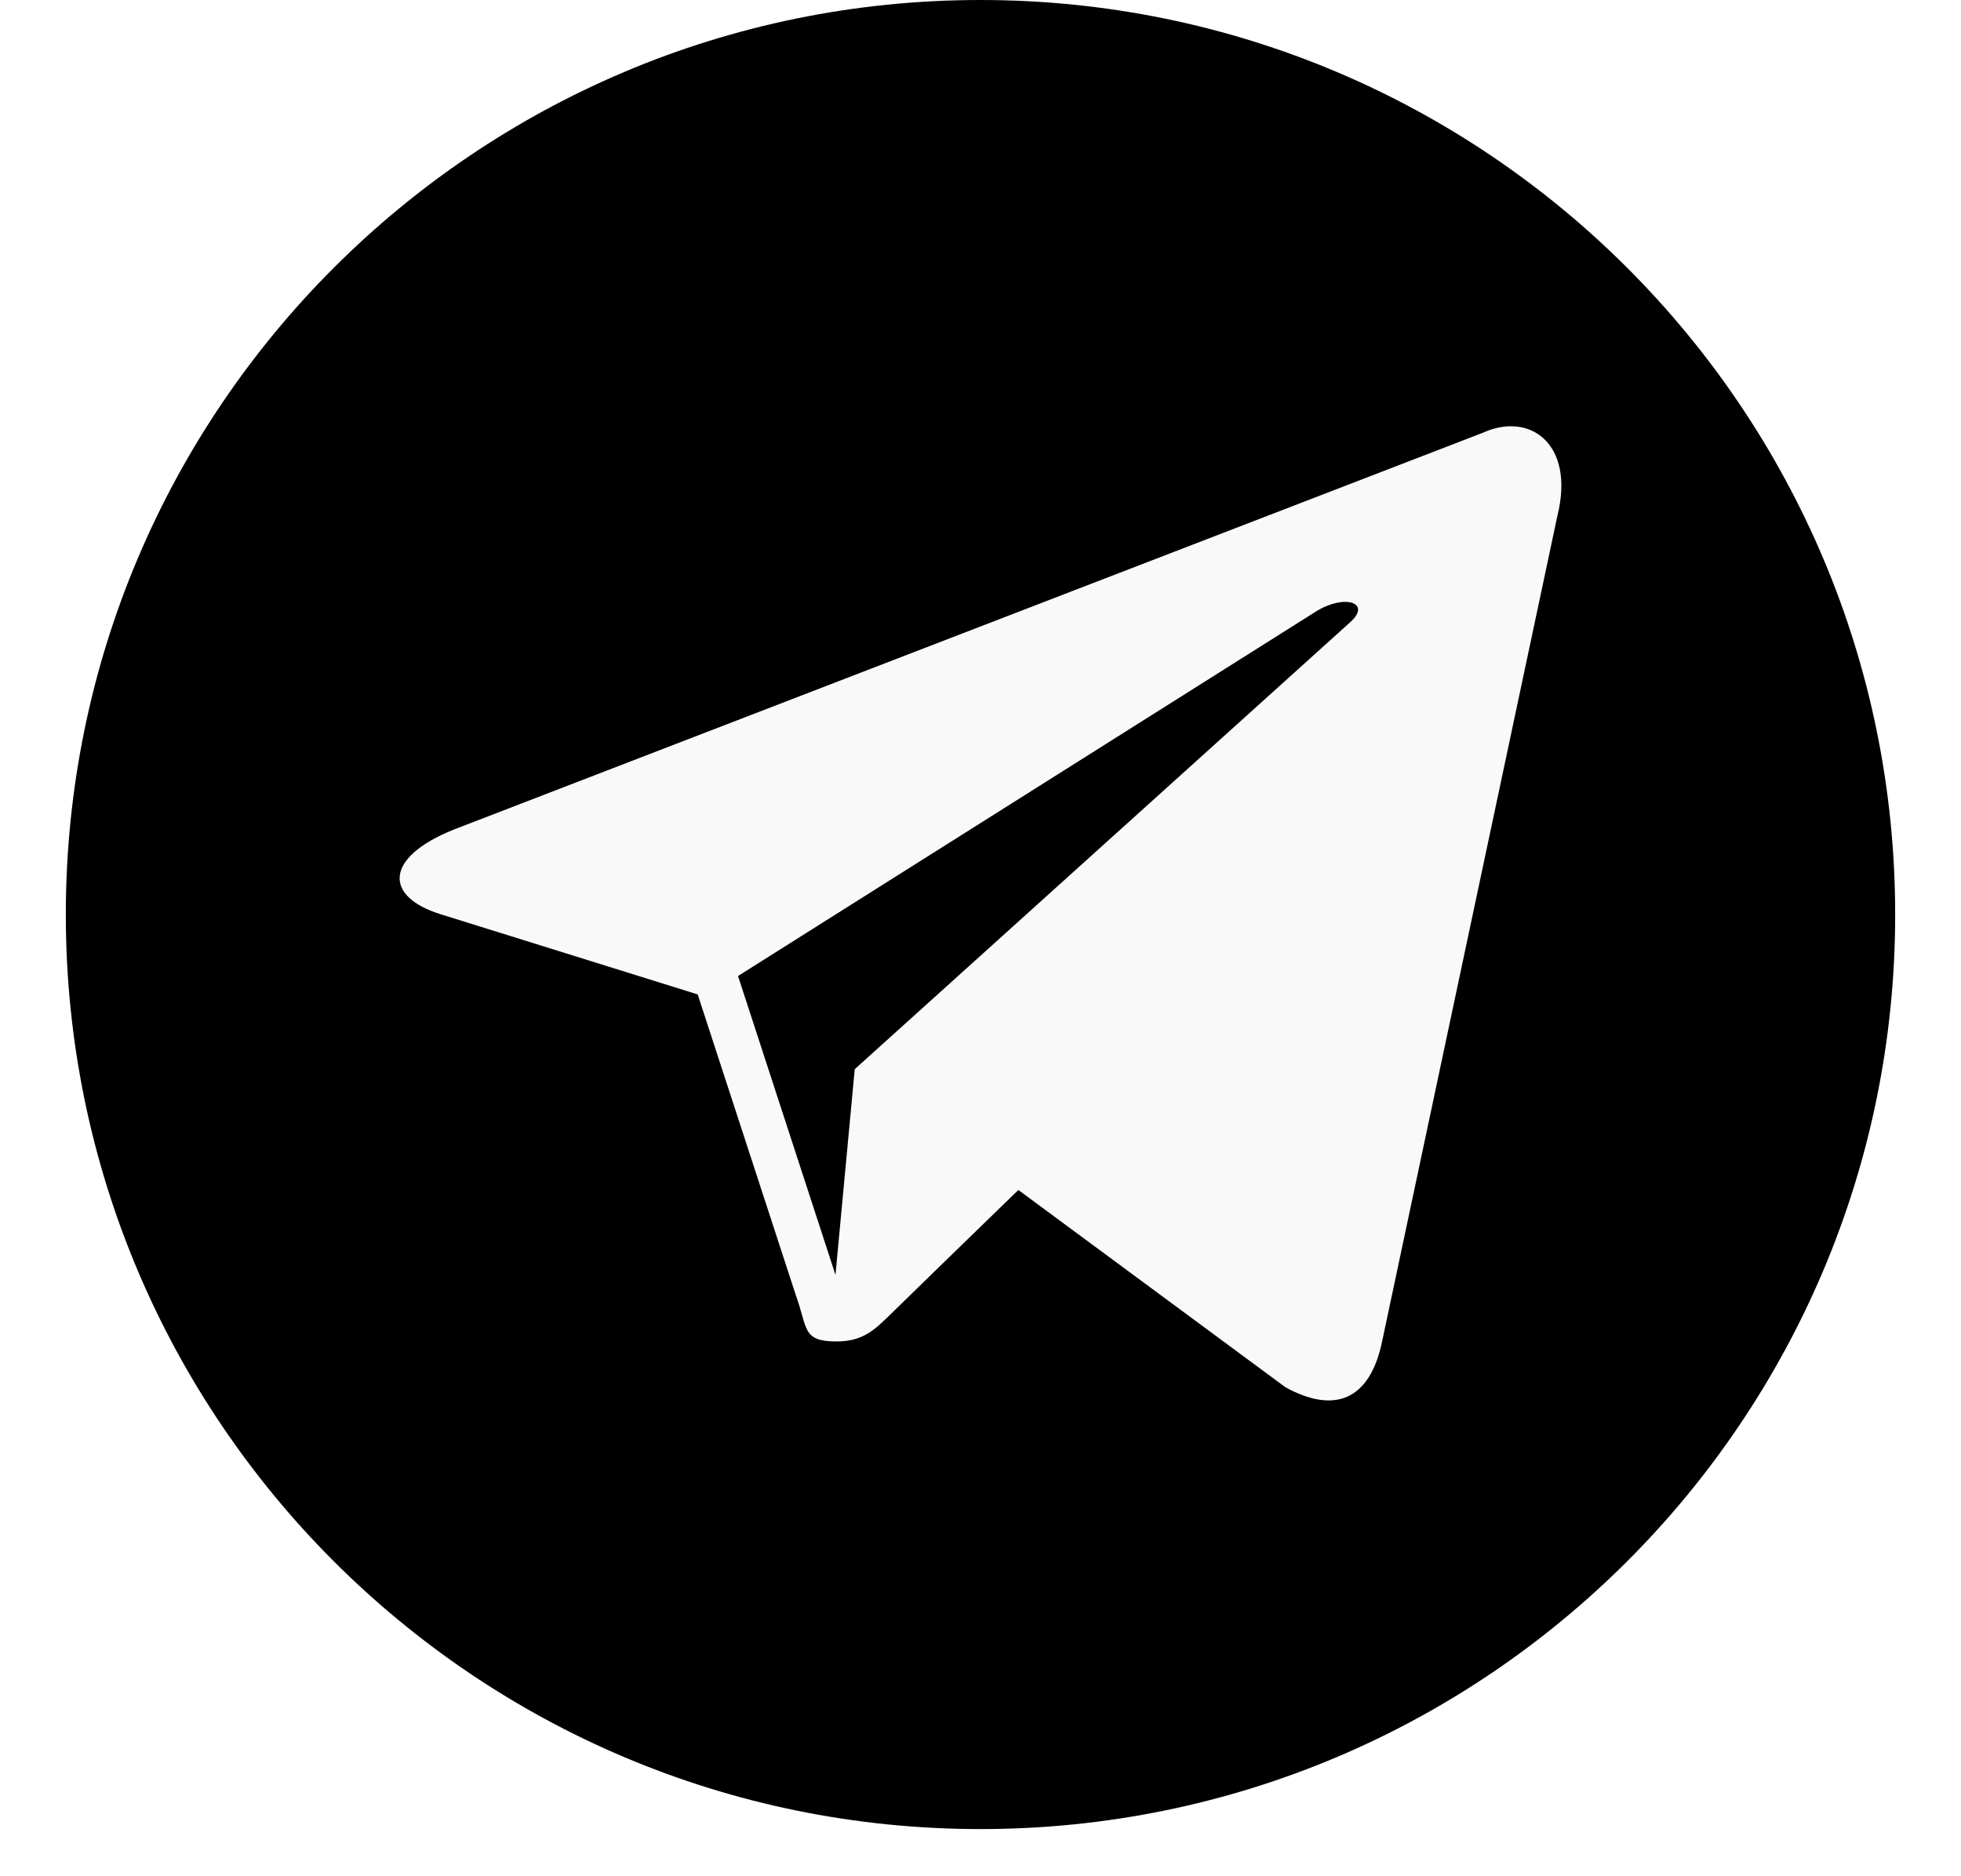
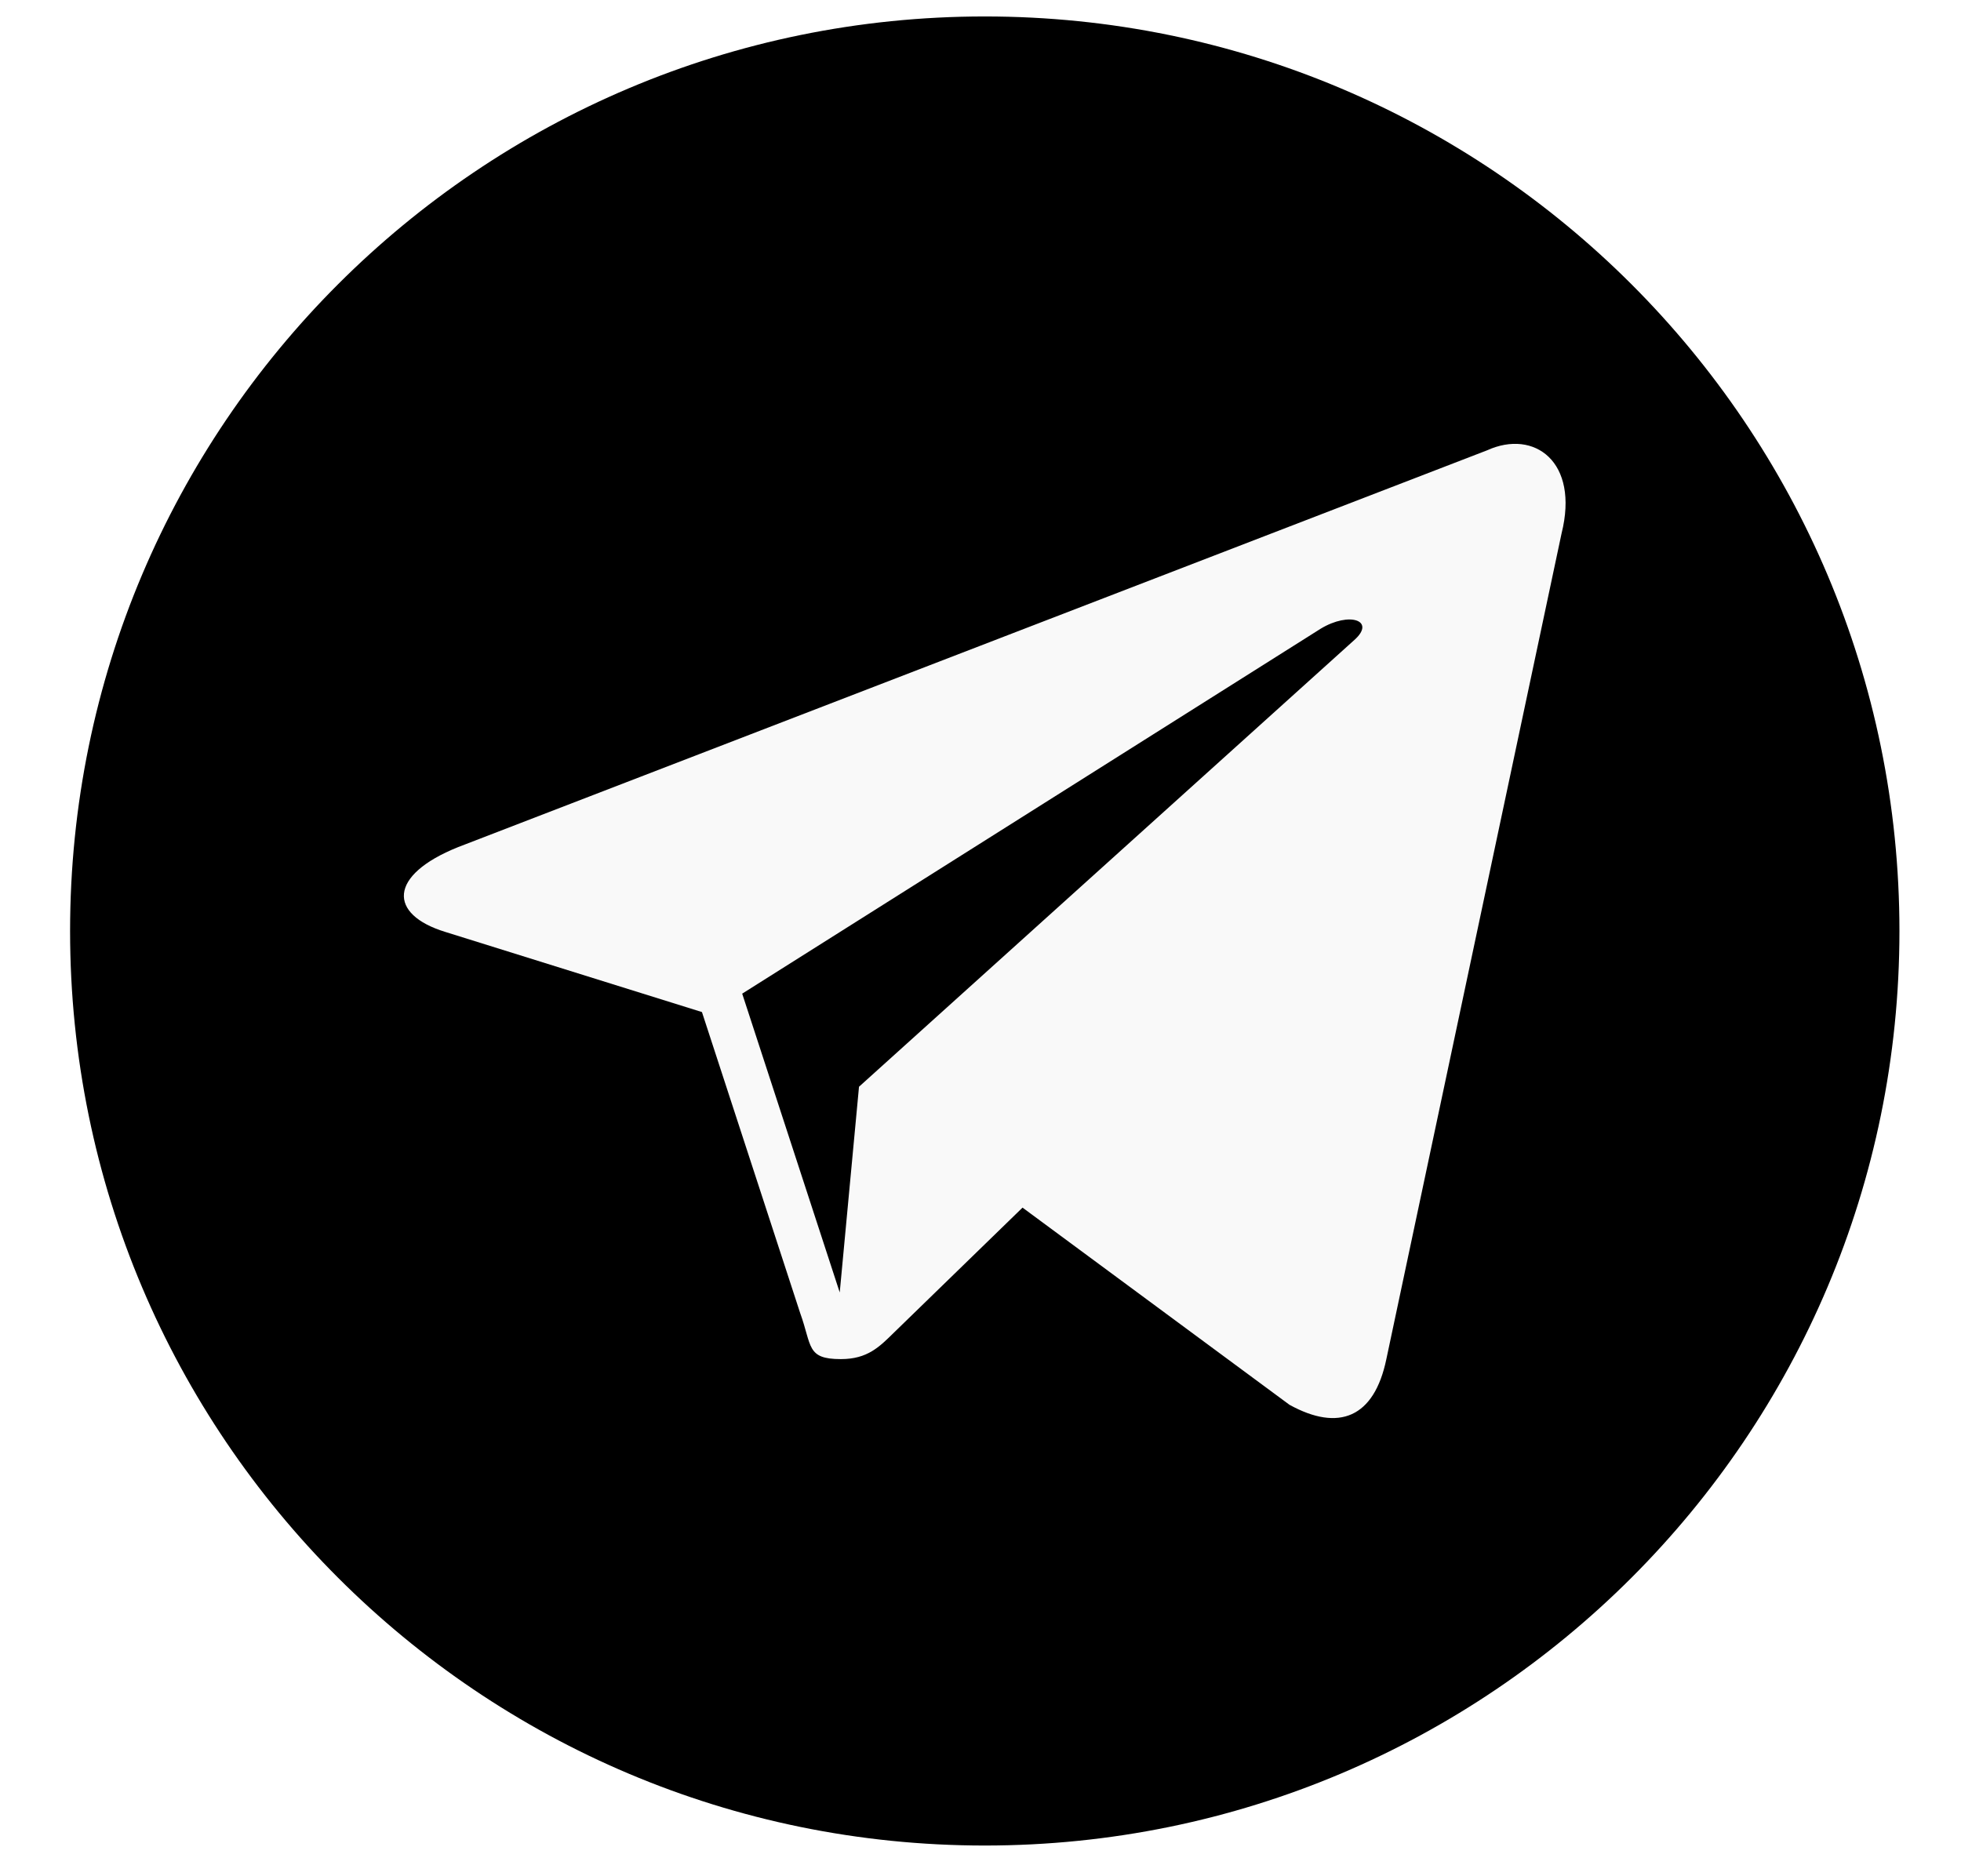
<svg xmlns="http://www.w3.org/2000/svg" width="23px" height="22px" viewBox="0 0 23 22" version="1.1">
  <defs />
  <g id="Page-1" stroke="none" stroke-width="1" fill="none" fill-rule="evenodd">
-     <g id="Rus_-och-Tablet_1024_article_forms" transform="translate(-617, -7849)">
-       <g id="icone_black_telegram" transform="translate(617, 7849)">
-         <ellipse id="Oval" fill="#000000" cx="11.5" cy="10.728" rx="10.728" ry="10.728" />
-         <path d="M17.393,5.076 L5.323,9.731 C4.5,10.061 4.504,10.521 5.173,10.726 L8.183,11.665 L9.335,15.196 C9.475,15.583 9.406,15.736 9.812,15.736 C10.125,15.736 10.264,15.593 10.439,15.423 C10.549,15.314 11.208,14.674 11.944,13.959 L15.075,16.272 C15.651,16.59 16.067,16.426 16.21,15.737 L18.266,6.052 C18.476,5.208 17.944,4.825 17.393,5.076 Z M15.441,7.169 C15.779,6.963 16.09,7.074 15.835,7.3 L10.025,12.542 L9.799,14.955 L8.656,11.449 L15.441,7.169 Z" id="path9" fill="#F9F9F9" />
+     <g id="Desktop-Rus_och-Search" transform="translate(-825, -7398)">
+       <g id="iocne_black_telegram" transform="translate(825, 7398)">
+         <ellipse id="Oval" fill="#000000" cx="11.55" cy="10.921" rx="10.728" ry="10.728" />
+         <path d="M17.443,5.282 L5.373,9.937 C4.549,10.268 4.554,10.727 5.223,10.932 L8.233,11.872 L9.385,15.403 C9.525,15.789 9.456,15.943 9.862,15.943 C10.175,15.943 10.314,15.8 10.488,15.629 C10.599,15.521 11.258,14.881 11.993,14.166 L15.124,16.479 C15.701,16.797 16.117,16.632 16.26,15.944 L18.315,6.258 C18.526,5.415 17.994,5.032 17.443,5.282 Z M15.49,7.375 C15.829,7.17 16.14,7.28 15.885,7.507 L10.075,12.748 L9.849,15.161 L8.705,11.656 L15.49,7.375 Z" id="path9" fill="#F9F9F9" />
      </g>
    </g>
  </g>
</svg>
